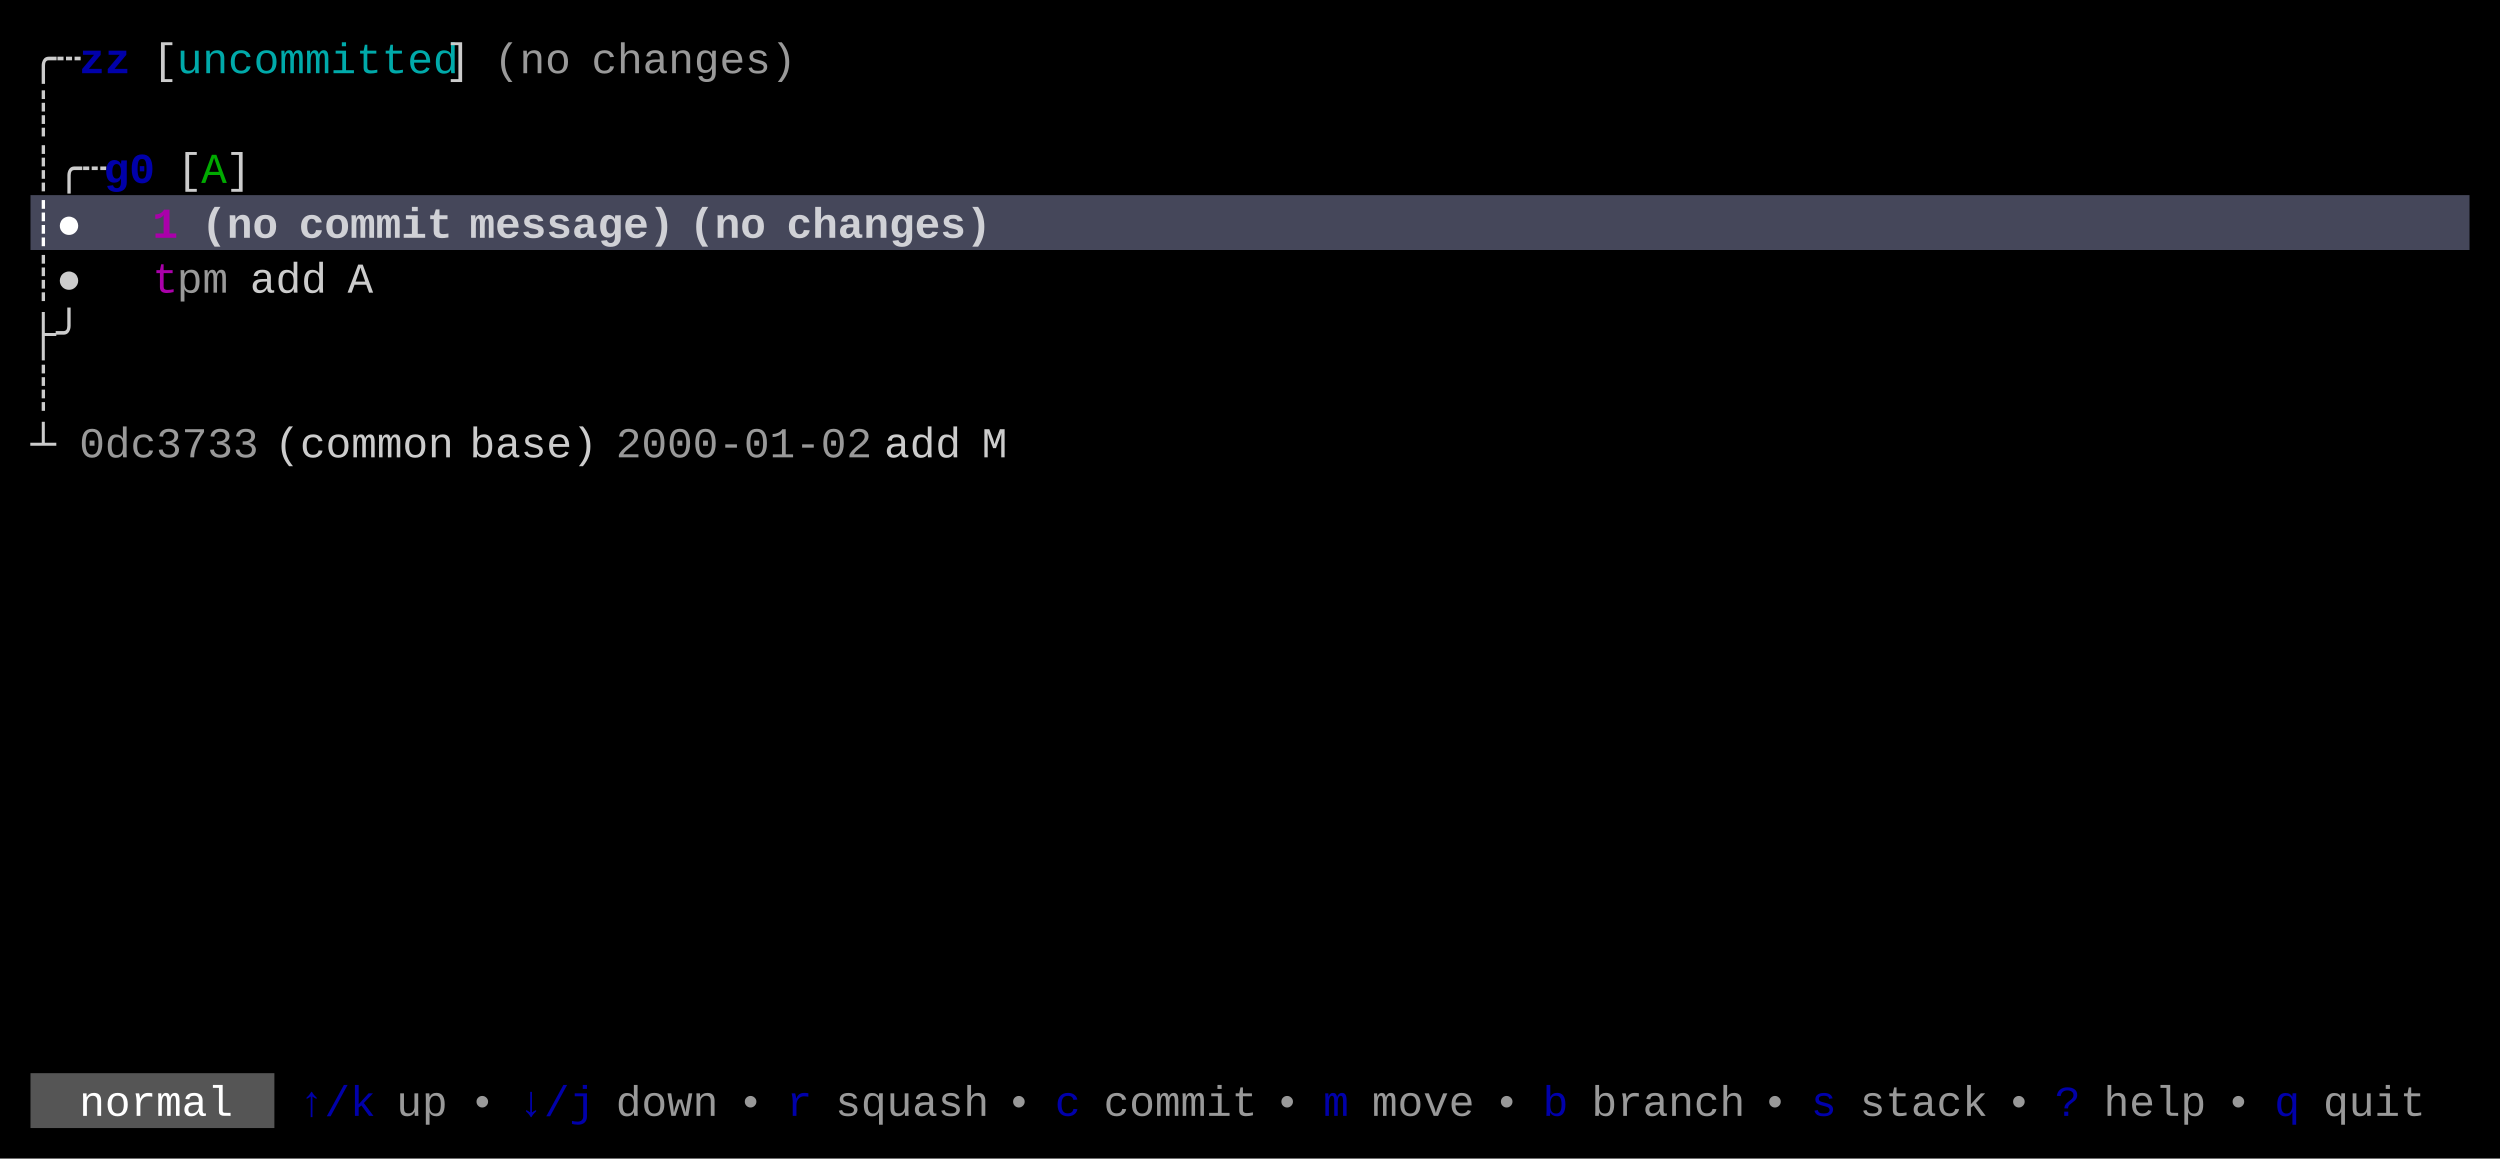
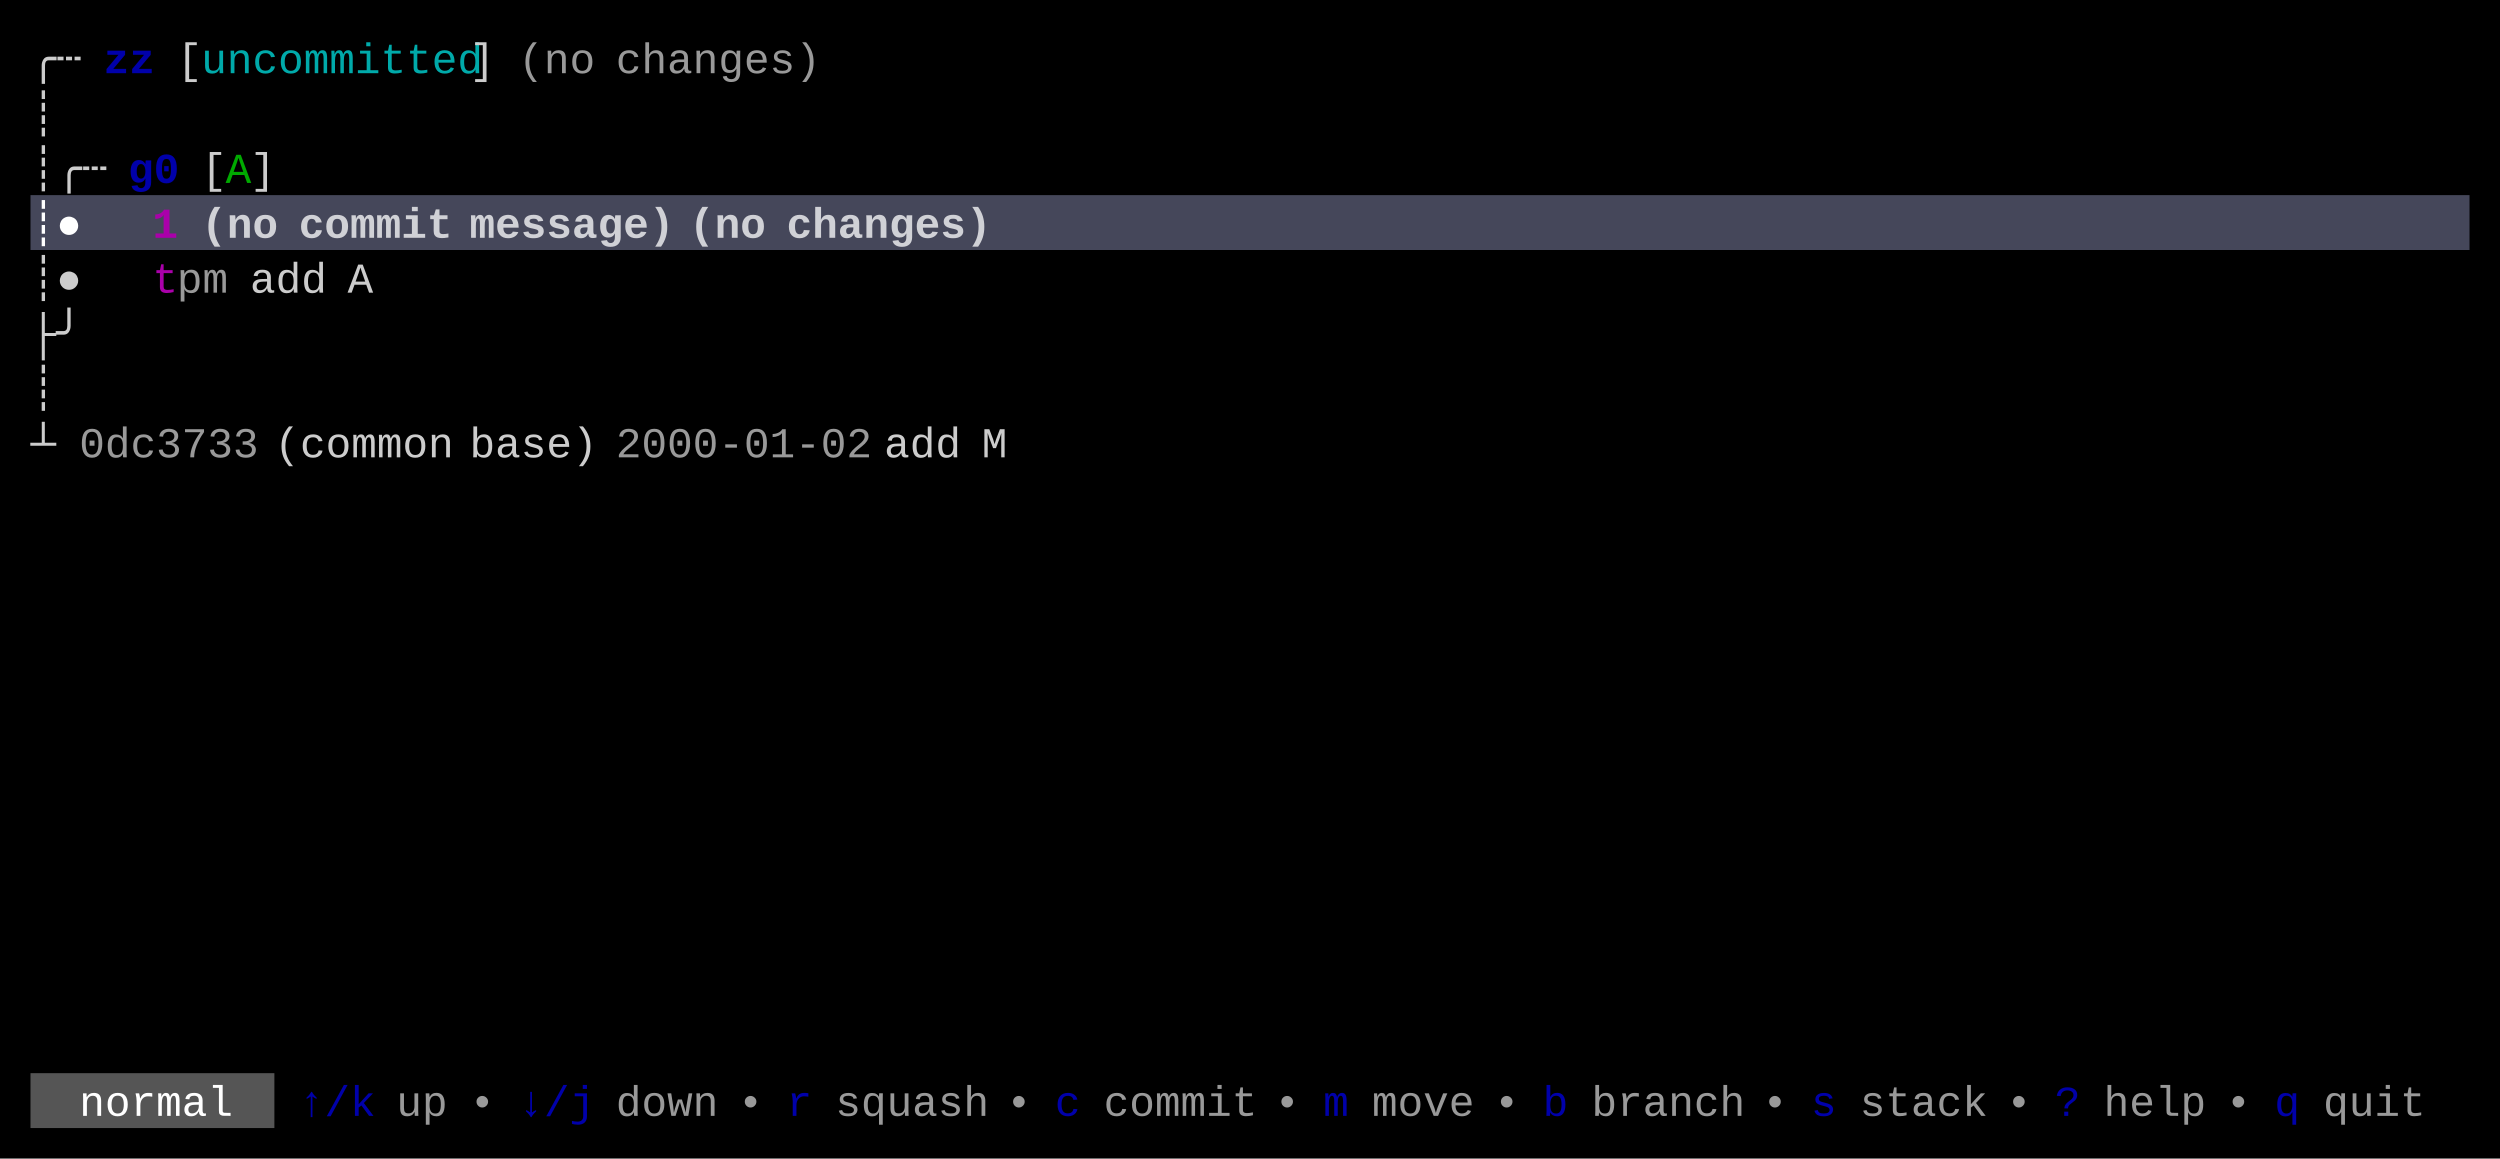
<svg xmlns="http://www.w3.org/2000/svg" width="820" height="380" viewBox="0 0 820 380">
  <rect x="0" y="0" width="820" height="380" fill="#000000" />
  <rect x="10" y="64" width="800" height="18" fill="#45475A" />
  <rect x="10" y="352" width="80" height="18" fill="#555555" />
  <g font-family="Menlo, Monaco, 'Courier New', monospace" font-size="14" xml:space="preserve">
    <text x="10 18" y="24" style="fill:#CCCCCC;">╭┄</text>
-     <text x="26 34" y="24" style="fill:#0000AA;font-weight:bold;">zz</text>
-     <text x="50" y="24" style="fill:#CCCCCC;">[</text>
-     <text x="58 66 74 82 90 98 106 114 122 130 138" y="24" style="fill:#00AAAA;">uncommitted</text>
-     <text x="146" y="24" style="fill:#CCCCCC;">]</text>
-     <text x="162 170 178" y="24" style="fill:#CCCCCC;opacity:0.75;">(no</text>
-     <text x="194 202 210 218 226 234 242 250" y="24" style="fill:#CCCCCC;opacity:0.75;">changes)</text>
+     <text x="34 42" y="24" style="fill:#0000AA;font-weight:bold;">zz</text>
+     <text x="58" y="24" style="fill:#CCCCCC;">[</text>
+     <text x="66 74 82 90 98 106 114 122 130 138 146" y="24" style="fill:#00AAAA;">uncommitted</text>
+     <text x="154" y="24" style="fill:#CCCCCC;">]</text>
+     <text x="170 178 186" y="24" style="fill:#CCCCCC;opacity:0.75;">(no</text>
+     <text x="202 210 218 226 234 242 250 258" y="24" style="fill:#CCCCCC;opacity:0.75;">changes)</text>
    <text x="10" y="42" style="fill:#CCCCCC;">┊</text>
    <text x="10 18 26" y="60" style="fill:#CCCCCC;">┊╭┄</text>
-     <text x="34 42" y="60" style="fill:#0000AA;font-weight:bold;">g0</text>
-     <text x="58" y="60" style="fill:#CCCCCC;">[</text>
-     <text x="66" y="60" style="fill:#00AA00;">A</text>
-     <text x="74" y="60" style="fill:#CCCCCC;">]</text>
+     <text x="42 50" y="60" style="fill:#0000AA;font-weight:bold;">g0</text>
+     <text x="66" y="60" style="fill:#CCCCCC;">[</text>
+     <text x="74" y="60" style="fill:#00AA00;">A</text>
+     <text x="82" y="60" style="fill:#CCCCCC;">]</text>
    <text x="10 18" y="78" style="fill:#FFFFFF;font-weight:bold;">┊●</text>
    <text x="50" y="78" style="fill:#AA00AA;font-weight:bold;">1</text>
    <text x="66 74 82" y="78" style="fill:#FFFFFF;font-weight:bold;opacity:0.75;">(no</text>
    <text x="98 106 114 122 130 138" y="78" style="fill:#FFFFFF;font-weight:bold;opacity:0.75;">commit</text>
    <text x="154 162 170 178 186 194 202 210" y="78" style="fill:#FFFFFF;font-weight:bold;opacity:0.75;">message)</text>
    <text x="226 234 242" y="78" style="fill:#FFFFFF;font-weight:bold;opacity:0.75;">(no</text>
    <text x="258 266 274 282 290 298 306 314" y="78" style="fill:#FFFFFF;font-weight:bold;opacity:0.75;">changes)</text>
    <text x="10 18" y="96" style="fill:#CCCCCC;">┊●</text>
    <text x="50" y="96" style="fill:#AA00AA;">t</text>
    <text x="58 66" y="96" style="fill:#CCCCCC;opacity:0.75;">pm</text>
    <text x="82 90 98" y="96" style="fill:#CCCCCC;">add</text>
    <text x="114" y="96" style="fill:#CCCCCC;">A</text>
    <text x="10 18" y="114" style="fill:#CCCCCC;">├╯</text>
    <text x="10" y="132" style="fill:#CCCCCC;">┊</text>
    <text x="10" y="150" style="fill:#CCCCCC;">┴</text>
    <text x="26 34 42 50 58 66 74" y="150" style="fill:#CCCCCC;opacity:0.75;">0dc3733</text>
    <text x="90 98 106 114 122 130 138" y="150" style="fill:#CCCCCC;">(common</text>
    <text x="154 162 170 178 186" y="150" style="fill:#CCCCCC;">base)</text>
    <text x="202 210 218 226 234 242 250 258 266 274" y="150" style="fill:#CCCCCC;opacity:0.75;">2000-01-02</text>
    <text x="290 298 306" y="150" style="fill:#CCCCCC;">add</text>
    <text x="322" y="150" style="fill:#CCCCCC;">M</text>
    <text x="26 34 42 50 58 66" y="366" style="fill:#FFFFFF;">normal</text>
    <text x="98 106 114" y="366" style="fill:#0000AA;">↑/k</text>
    <text x="130 138" y="366" style="fill:#CCCCCC;opacity:0.75;">up</text>
    <text x="154" y="366" style="fill:#CCCCCC;opacity:0.75;">•</text>
    <text x="170 178 186" y="366" style="fill:#0000AA;">↓/j</text>
    <text x="202 210 218 226" y="366" style="fill:#CCCCCC;opacity:0.75;">down</text>
    <text x="242" y="366" style="fill:#CCCCCC;opacity:0.75;">•</text>
    <text x="258" y="366" style="fill:#0000AA;">r</text>
    <text x="274 282 290 298 306 314" y="366" style="fill:#CCCCCC;opacity:0.75;">squash</text>
    <text x="330" y="366" style="fill:#CCCCCC;opacity:0.75;">•</text>
    <text x="346" y="366" style="fill:#0000AA;">c</text>
    <text x="362 370 378 386 394 402" y="366" style="fill:#CCCCCC;opacity:0.75;">commit</text>
    <text x="418" y="366" style="fill:#CCCCCC;opacity:0.75;">•</text>
    <text x="434" y="366" style="fill:#0000AA;">m</text>
    <text x="450 458 466 474" y="366" style="fill:#CCCCCC;opacity:0.75;">move</text>
    <text x="490" y="366" style="fill:#CCCCCC;opacity:0.75;">•</text>
    <text x="506" y="366" style="fill:#0000AA;">b</text>
    <text x="522 530 538 546 554 562" y="366" style="fill:#CCCCCC;opacity:0.75;">branch</text>
    <text x="578" y="366" style="fill:#CCCCCC;opacity:0.75;">•</text>
    <text x="594" y="366" style="fill:#0000AA;">s</text>
    <text x="610 618 626 634 642" y="366" style="fill:#CCCCCC;opacity:0.75;">stack</text>
    <text x="658" y="366" style="fill:#CCCCCC;opacity:0.75;">•</text>
    <text x="674" y="366" style="fill:#0000AA;">?</text>
    <text x="690 698 706 714" y="366" style="fill:#CCCCCC;opacity:0.75;">help</text>
    <text x="730" y="366" style="fill:#CCCCCC;opacity:0.75;">•</text>
    <text x="746" y="366" style="fill:#0000AA;">q</text>
    <text x="762 770 778 786" y="366" style="fill:#CCCCCC;opacity:0.75;">quit</text>
  </g>
</svg>
